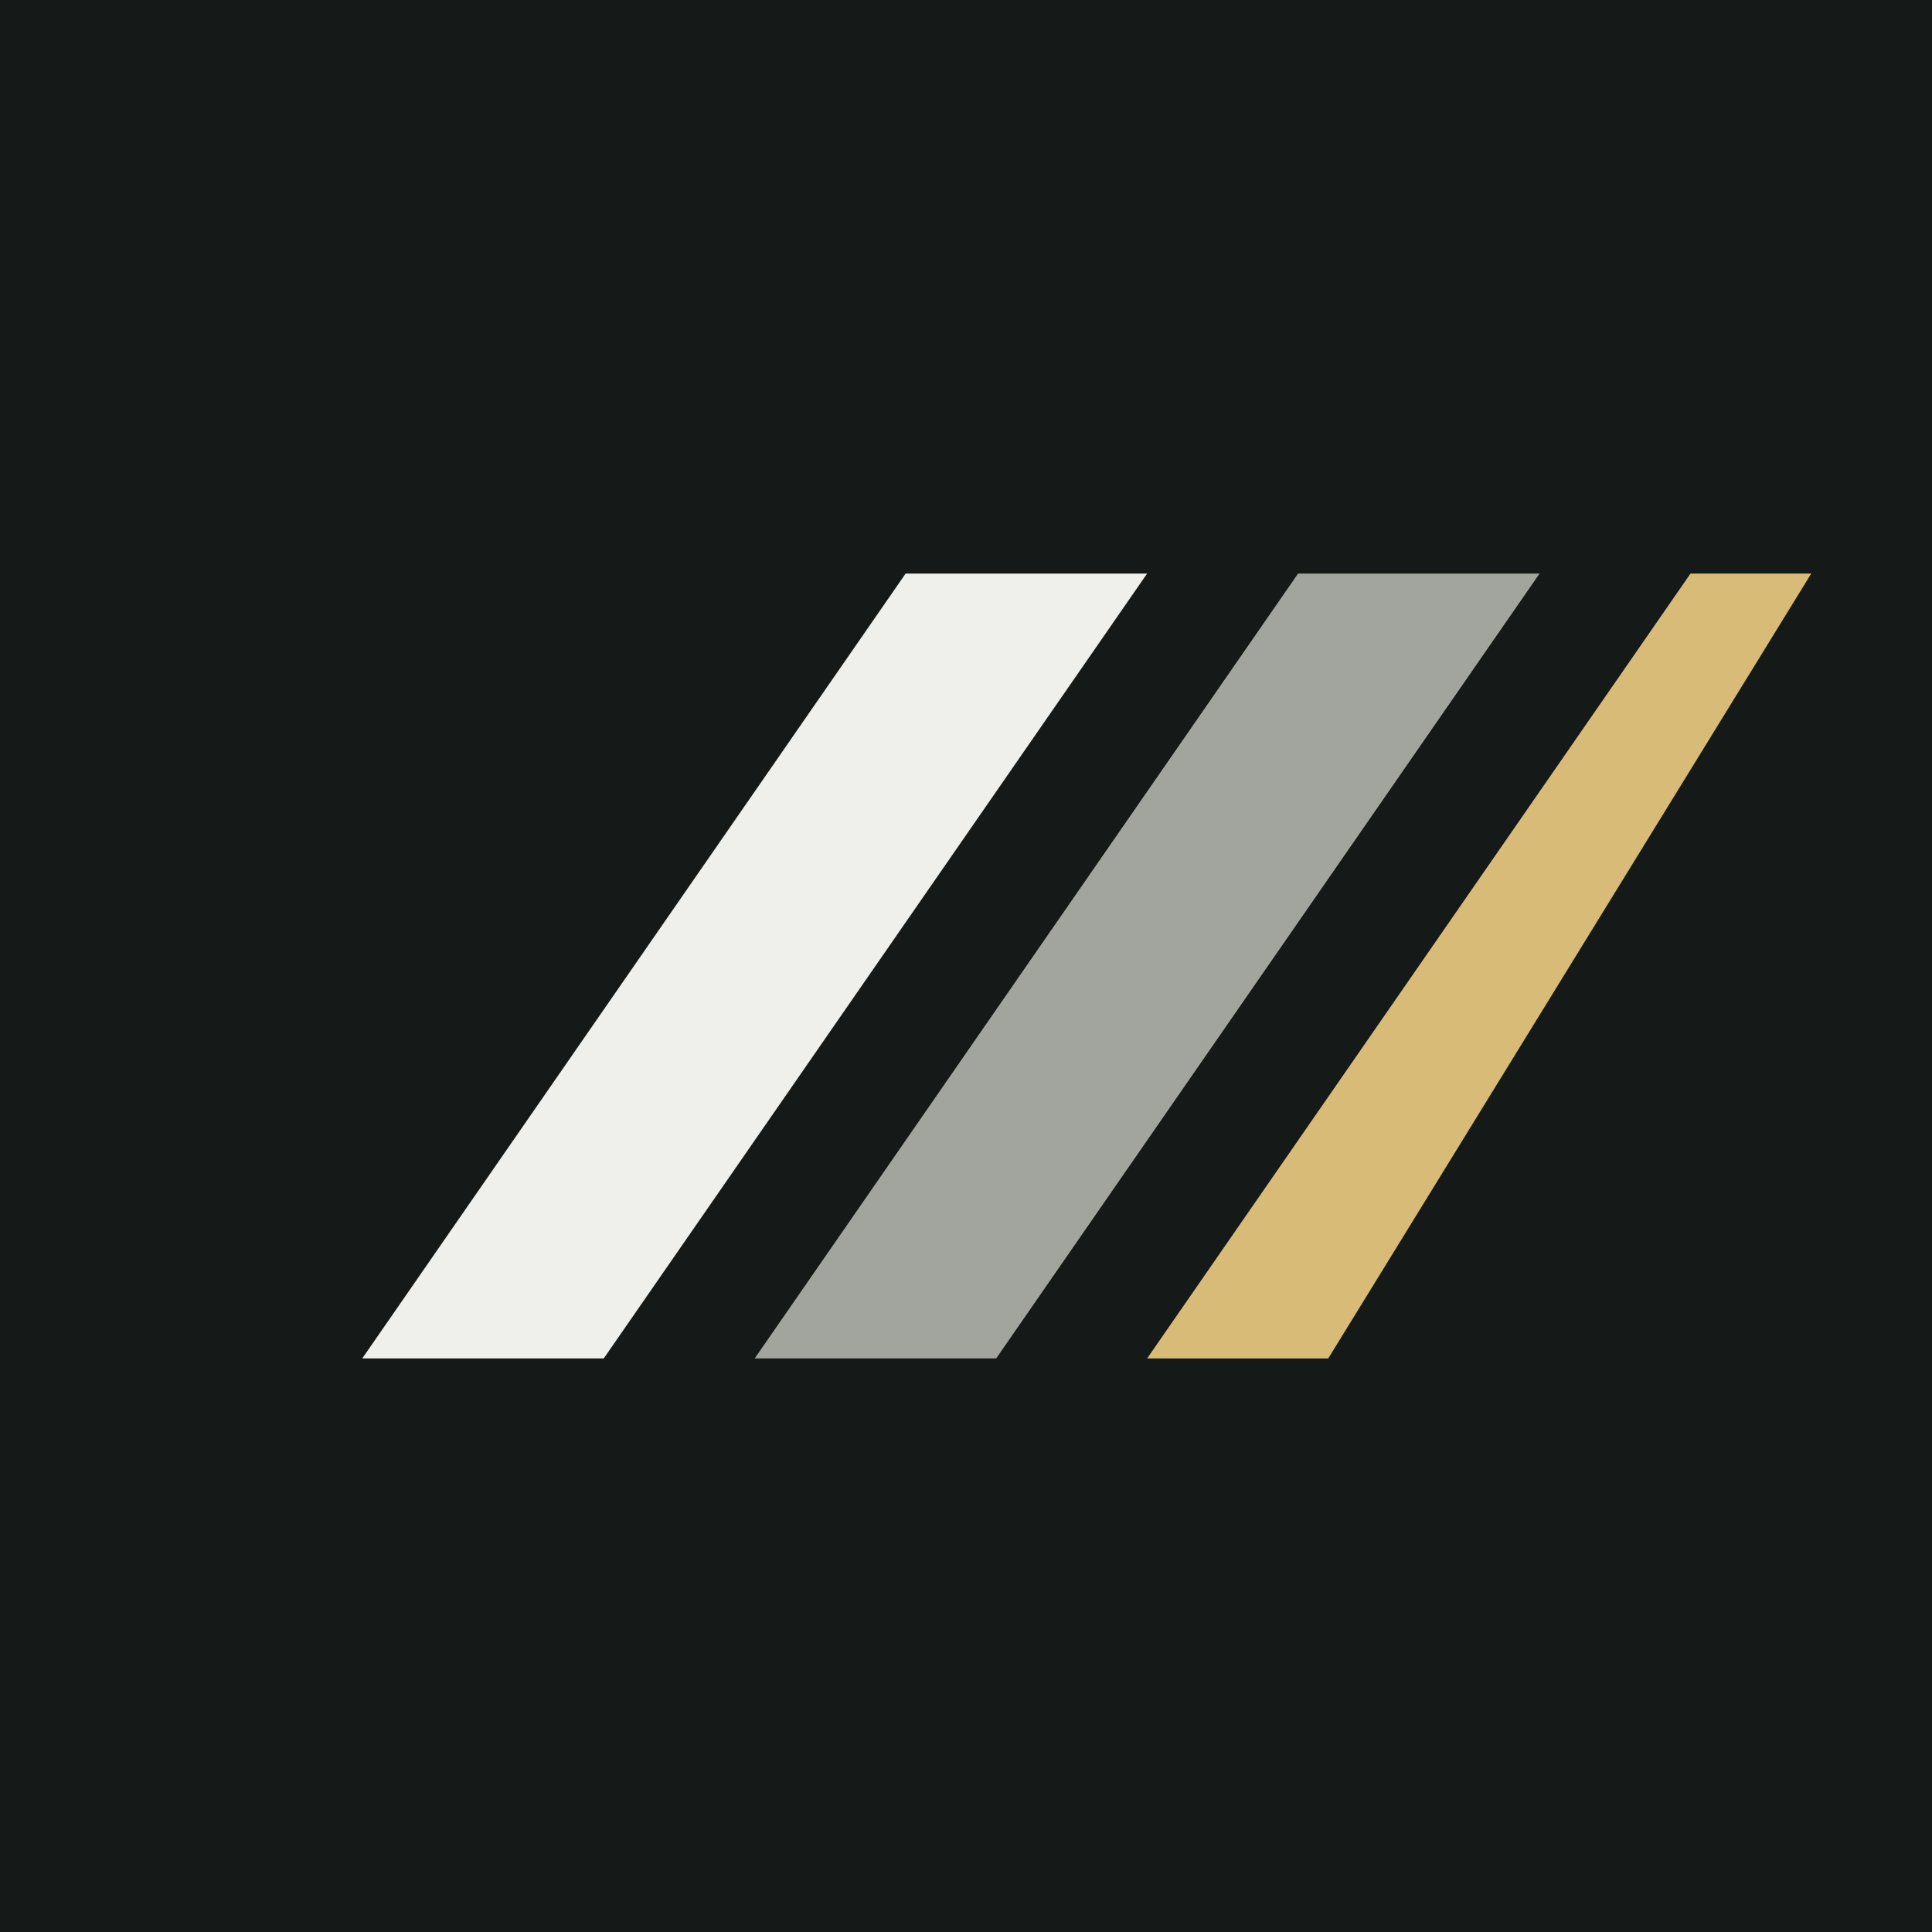
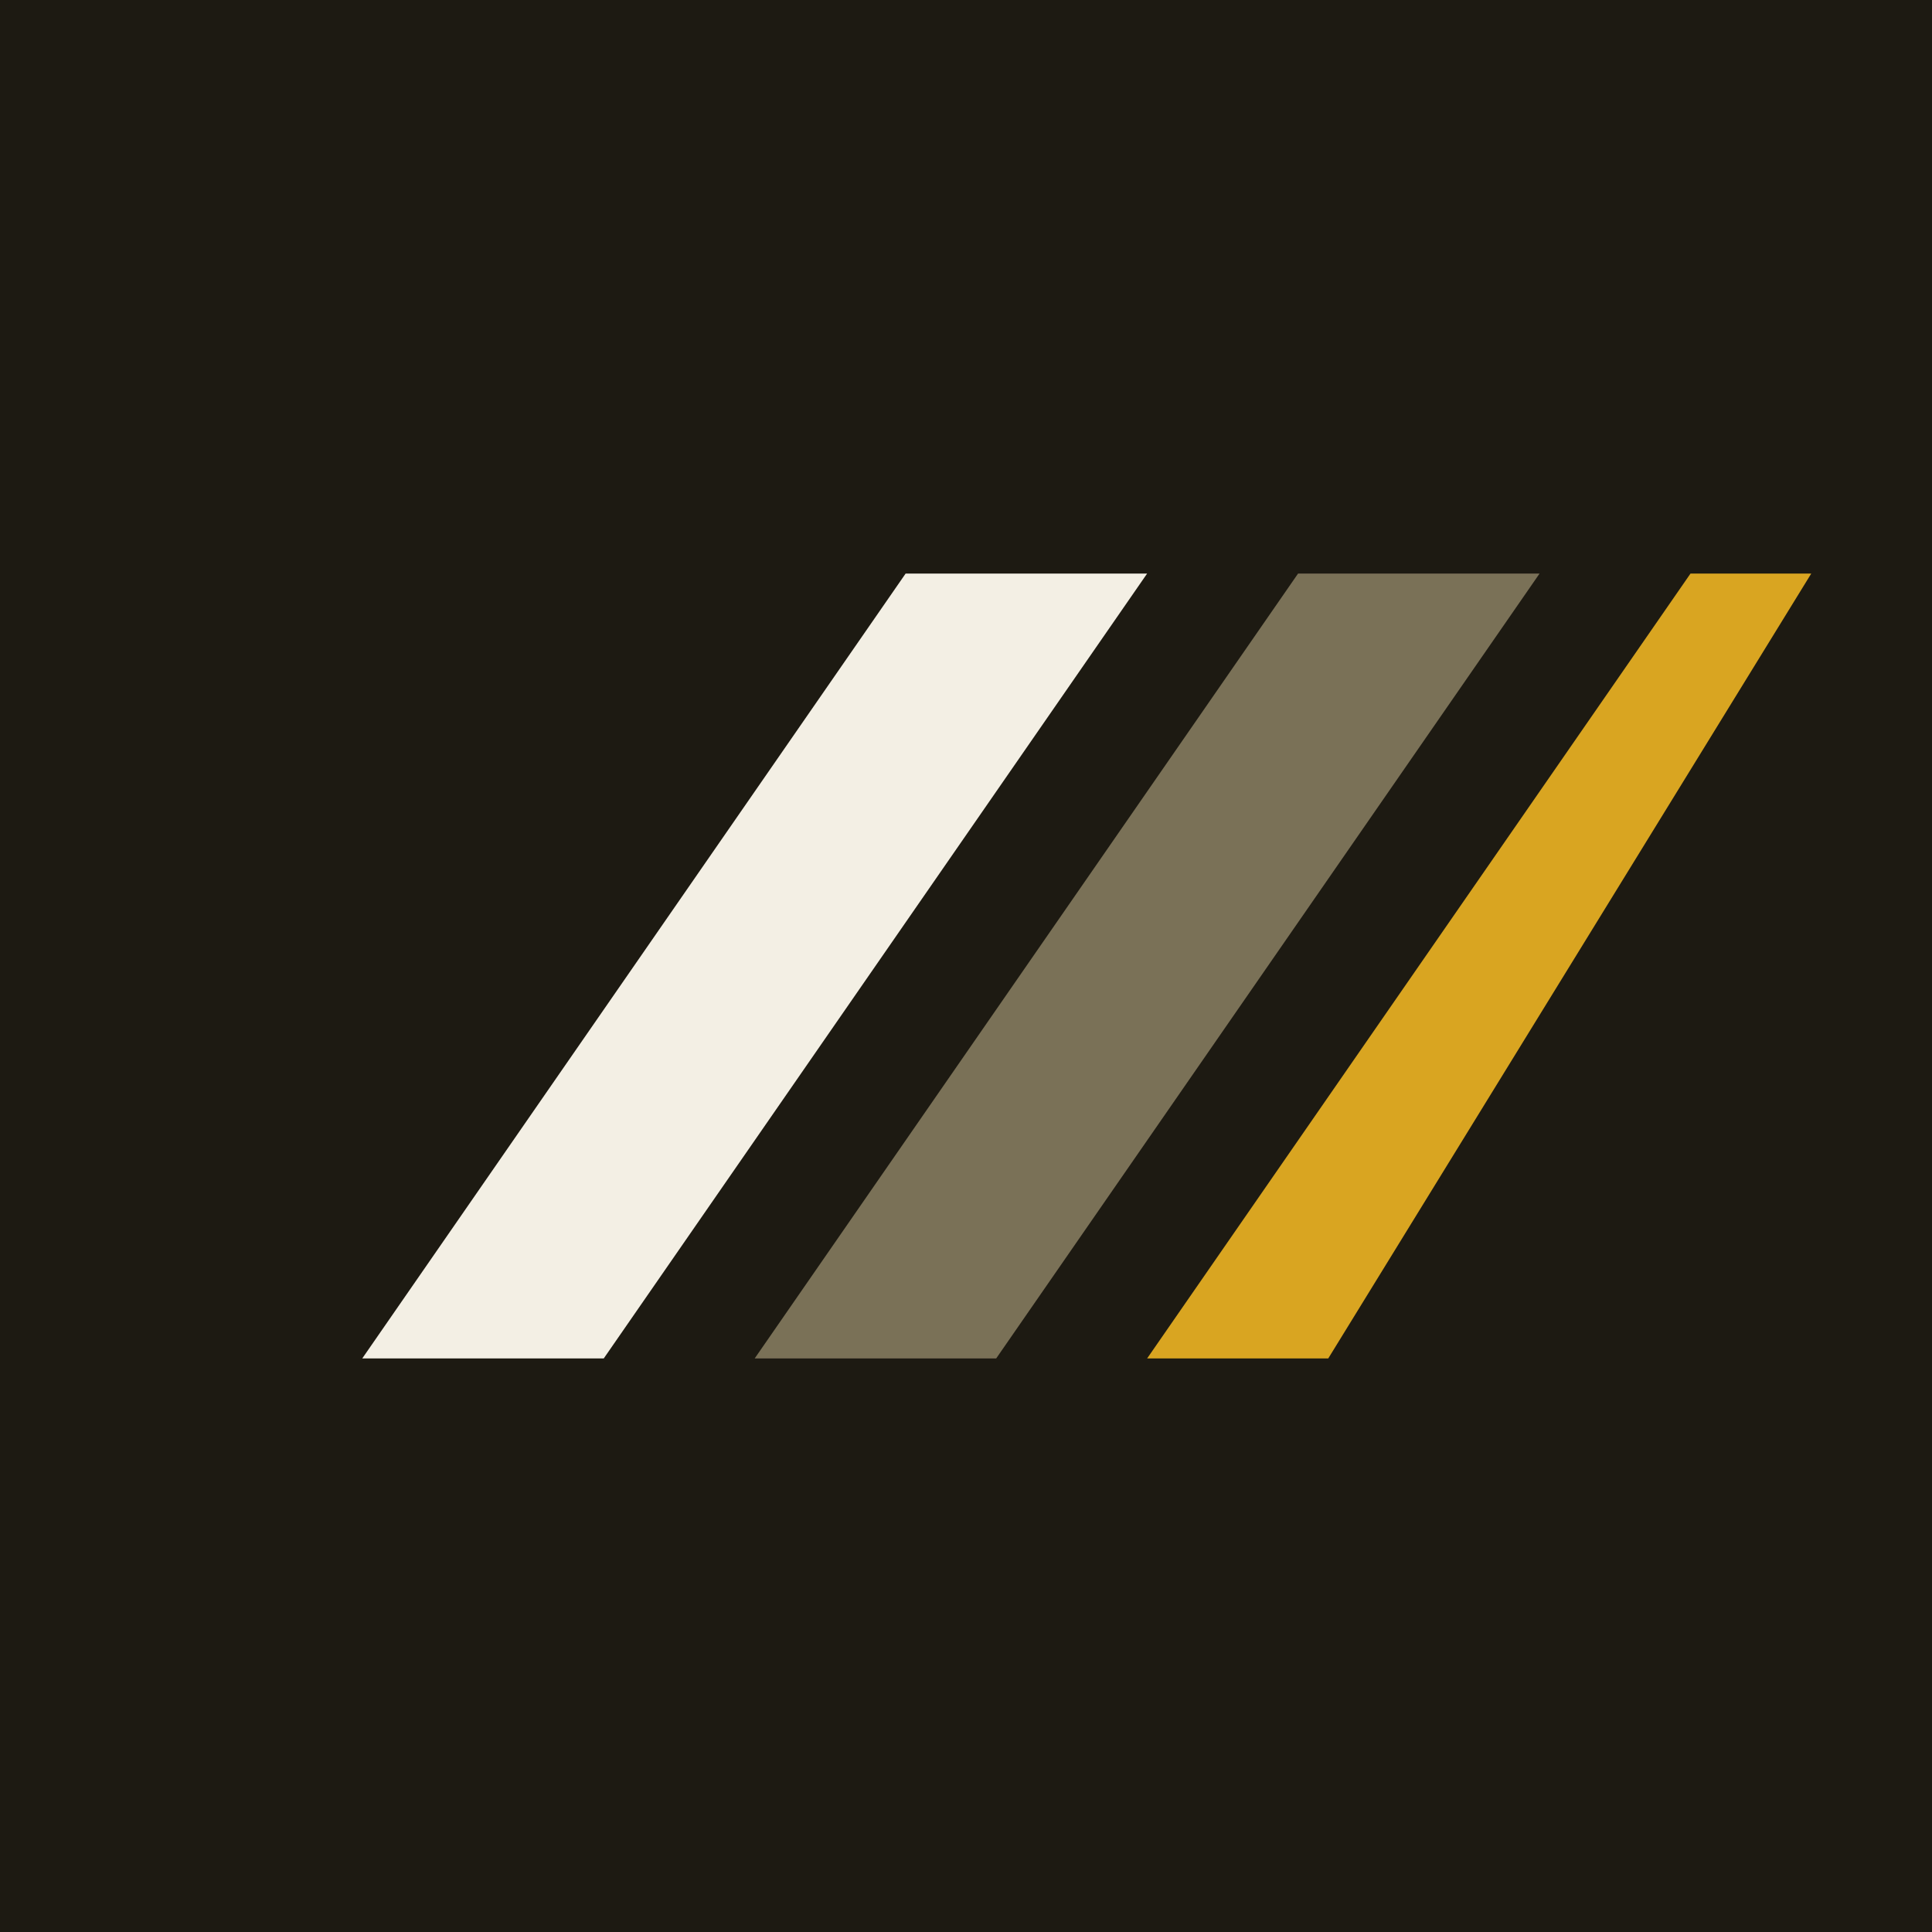
<svg xmlns="http://www.w3.org/2000/svg" viewBox="0 0 64 64" role="img" aria-labelledby="title desc">
-   <rect width="64" height="64" fill="#151918" />
-   <path d="M12 45 30 19h8L20 45h-8Z" fill="#eff0ec" />
-   <path d="M25 45 43 19h8L33 45h-8Z" fill="#a1a59e" />
-   <path d="M38 45 56 19h4L44 45h-6Z" fill="#d8bb77" />
+   <rect width="64" height="64" fill="#1d1a12" />
+   <path d="M12 45 30 19h8L20 45h-8Z" fill="#f3efe4" />
+   <path d="M25 45 43 19h8L33 45h-8Z" fill="#7a7157" />
+   <path d="M38 45 56 19h4L44 45h-6Z" fill="#d9a521" />
</svg>
